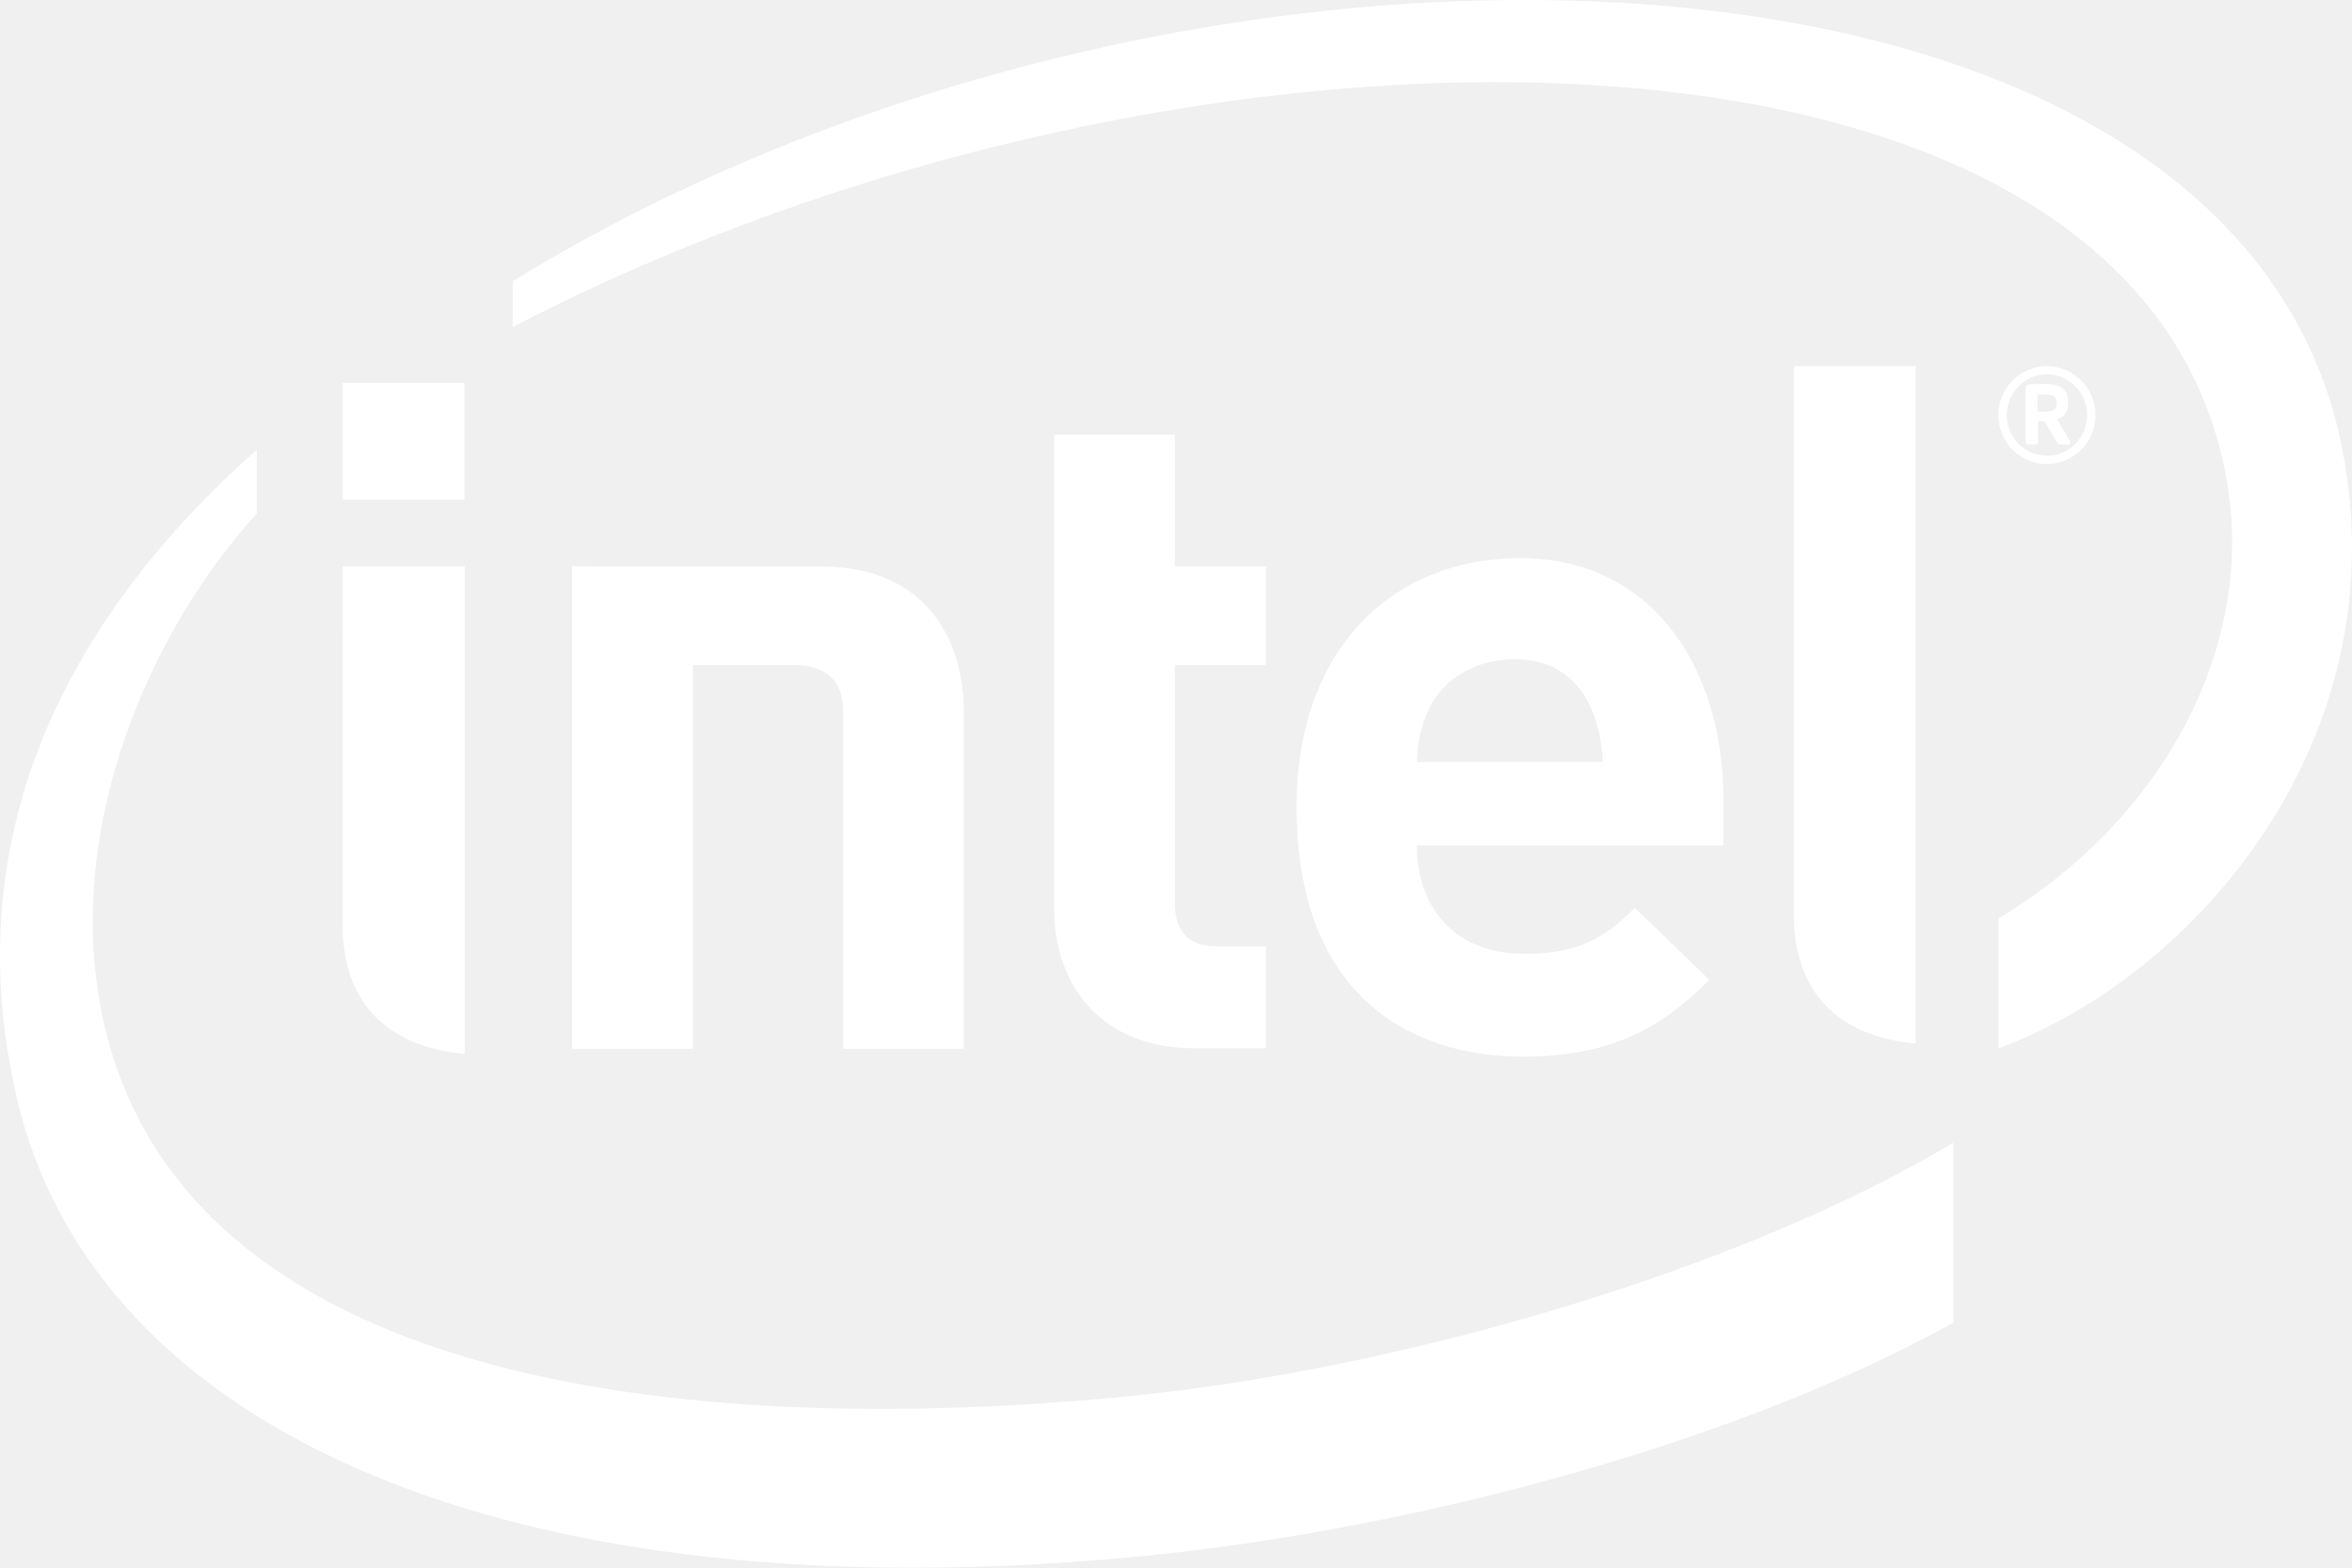
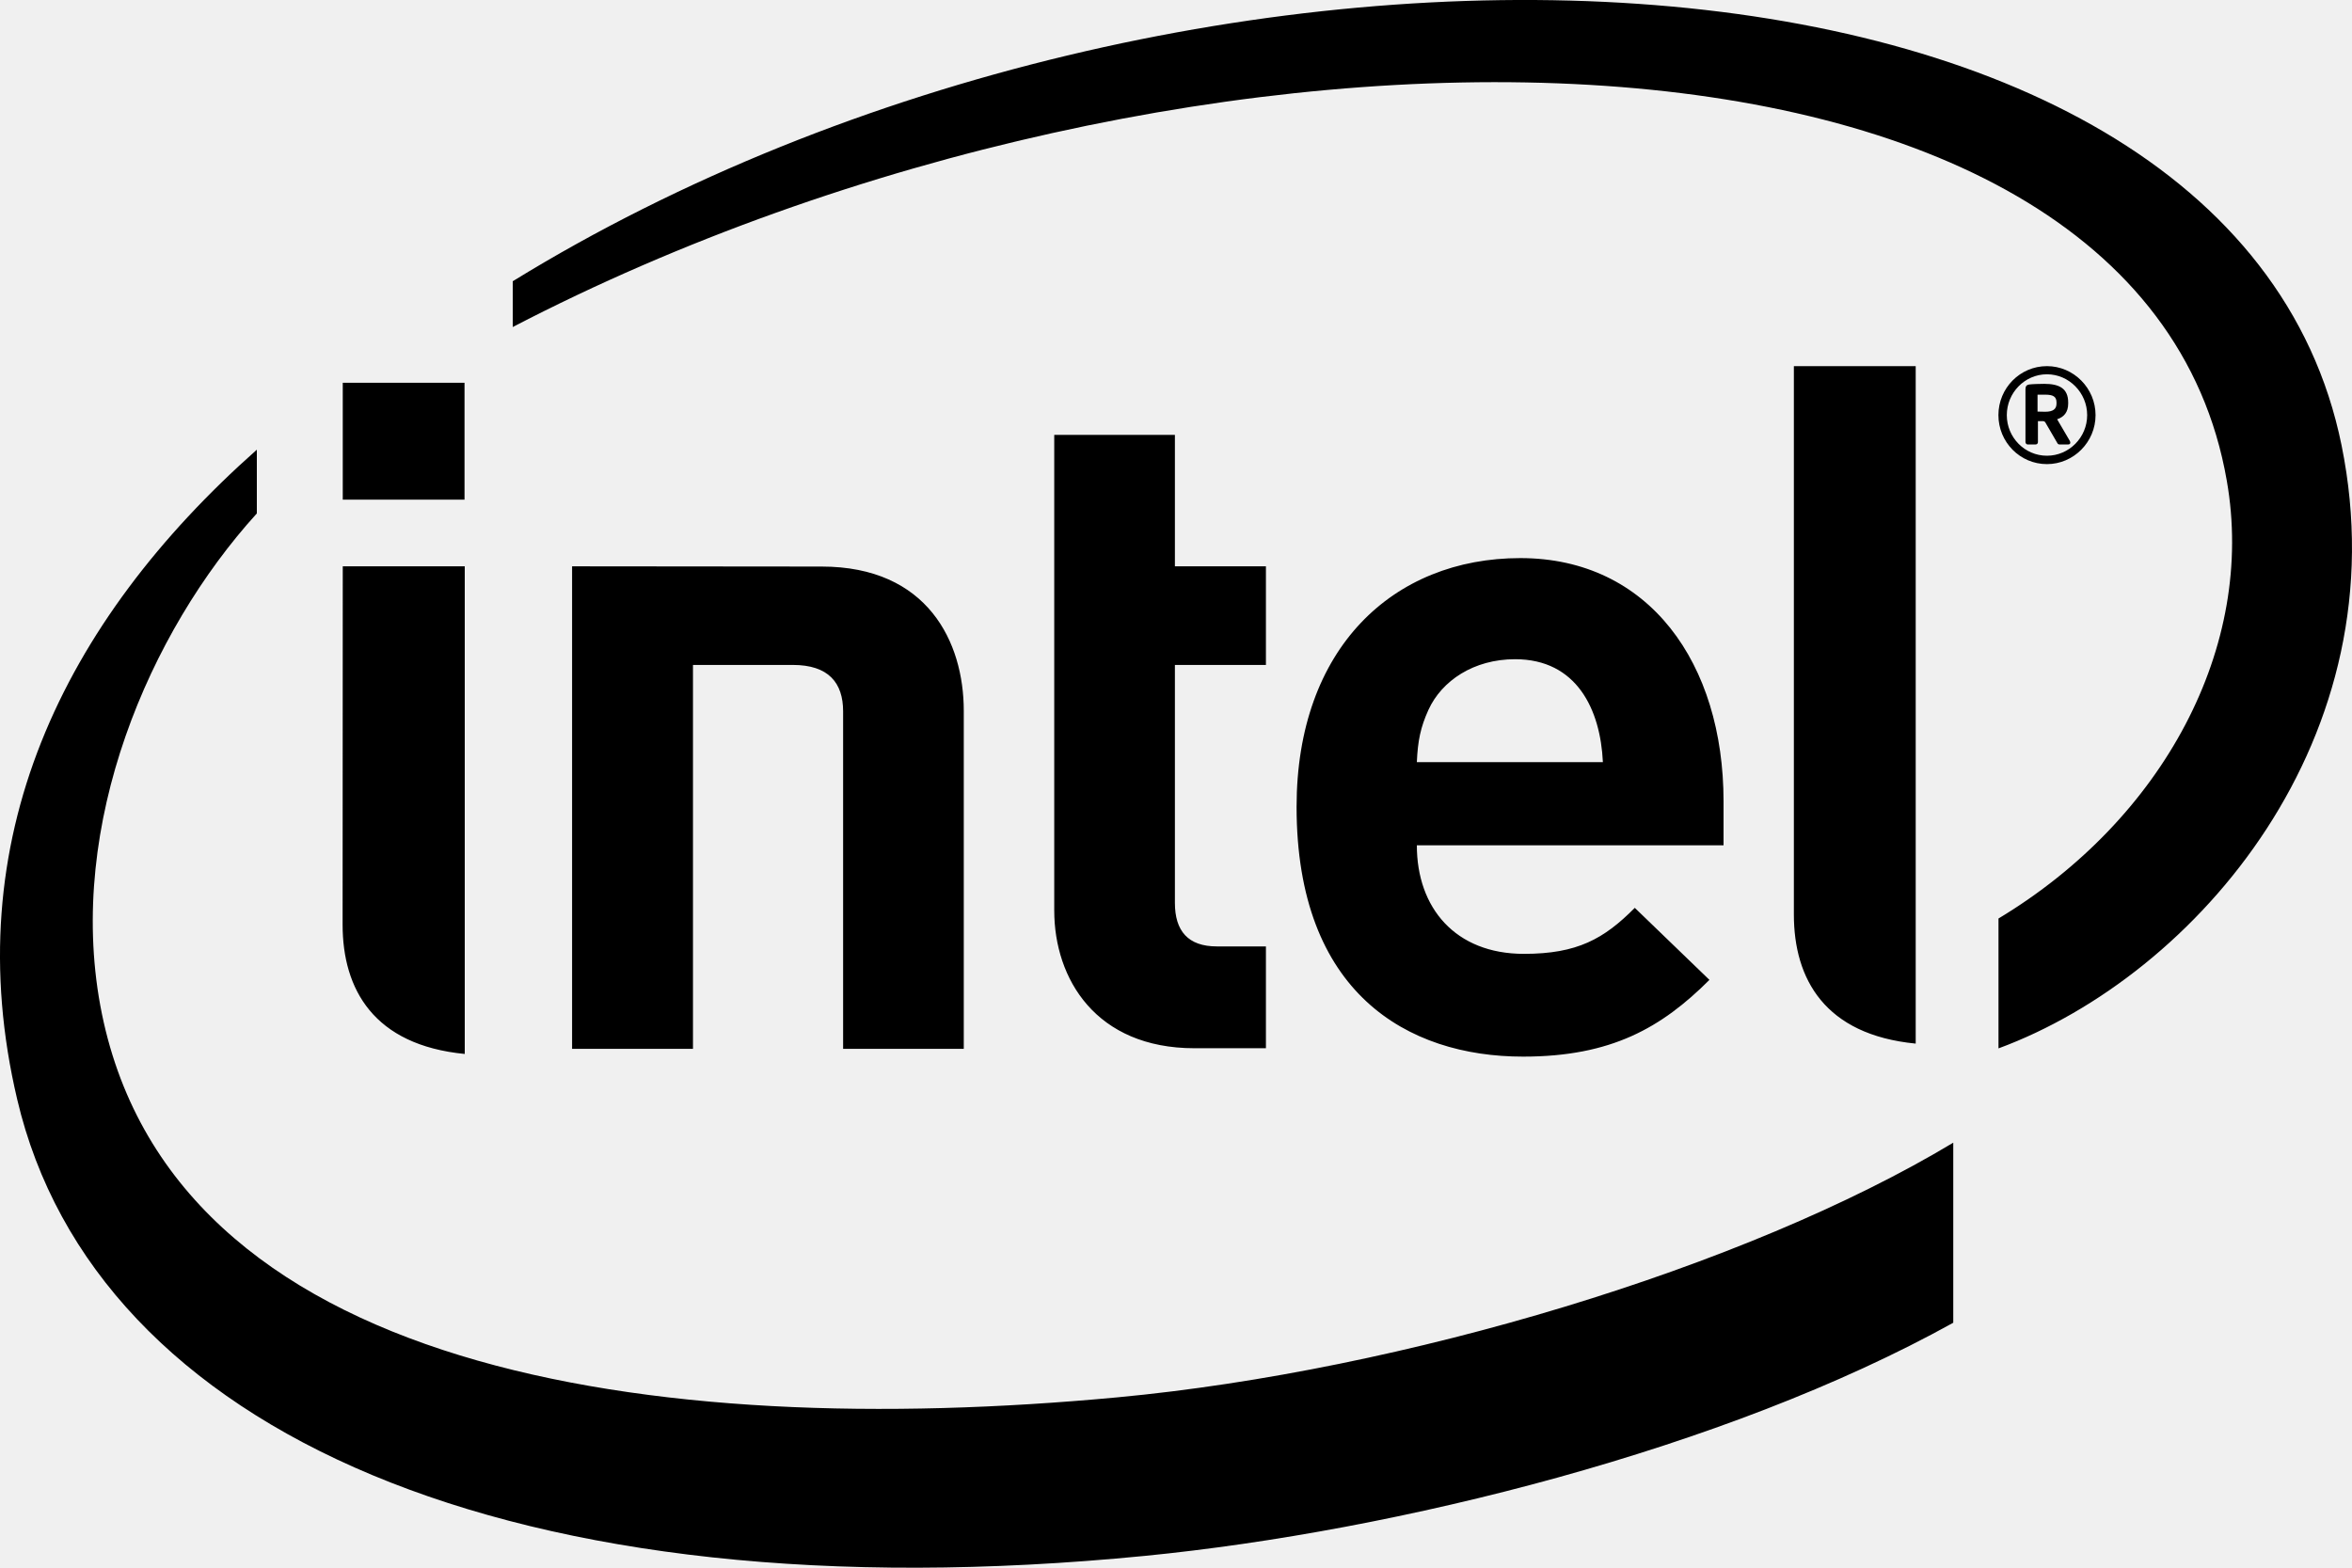
<svg xmlns="http://www.w3.org/2000/svg" width="30" height="20" viewBox="0 0 30 20" fill="none">
  <g clip-path="url(#clip0_79_1829)">
-     <path d="M8.839 8.483V13.381H7.297V7.225L10.48 7.228C11.833 7.228 12.293 8.192 12.293 9.068V13.381H10.754V9.076C10.754 8.709 10.566 8.483 10.113 8.483L8.839 8.483ZM19.325 8.41C18.798 8.41 18.39 8.684 18.22 9.056C18.119 9.279 18.084 9.45 18.072 9.723H20.445C20.414 9.056 20.115 8.41 19.325 8.41ZM18.072 10.784C18.072 11.582 18.562 12.169 19.438 12.169C20.119 12.169 20.458 11.978 20.852 11.582L21.804 12.501C21.194 13.11 20.554 13.48 19.427 13.48C17.95 13.48 16.538 12.666 16.538 10.294C16.538 8.268 17.771 7.12 19.392 7.12C21.035 7.12 21.984 8.464 21.984 10.223V10.784H18.072ZM15.236 13.373C13.979 13.373 13.447 12.489 13.447 11.616V5.548H14.986V7.225H16.147V8.483H14.986V11.518C14.986 11.876 15.153 12.074 15.521 12.074H16.147V13.373H15.236ZM5.925 6.374H4.372V4.883H5.925V6.374ZM5.928 13.446C4.766 13.333 4.37 12.62 4.37 11.797L4.372 7.225H5.928L5.928 13.446ZM24.435 13.314C23.274 13.201 22.881 12.489 22.881 11.667V4.671H24.435V13.314ZM29.867 5.682C28.459 -1.26 15.131 -1.699 6.54 3.588V4.172C15.122 -0.287 27.294 -0.261 28.403 6.133C28.774 8.247 27.595 10.451 25.491 11.718V13.375C28.024 12.439 30.622 9.401 29.867 5.682ZM14.251 17.827C8.322 18.381 2.143 17.511 1.279 12.827C0.855 10.518 1.896 8.07 3.276 6.55V5.737C0.791 7.94 -0.557 10.729 0.219 14.024C1.21 18.249 6.513 20.644 14.607 19.849C17.809 19.533 22 18.492 24.914 16.875V14.578C22.27 16.169 17.895 17.486 14.251 17.827Z" fill="white" />
-     <path d="M26.231 5.135C26.231 5.059 26.187 5.035 26.086 5.035H25.989V5.251C26.003 5.251 26.074 5.253 26.086 5.253C26.187 5.253 26.231 5.219 26.231 5.148V5.135ZM26.382 5.67H26.267C26.257 5.67 26.247 5.663 26.243 5.655L26.086 5.385C26.083 5.38 26.07 5.373 26.064 5.373H25.994V5.64C25.994 5.655 25.984 5.67 25.966 5.67H25.861C25.848 5.67 25.835 5.655 25.835 5.64V4.965C25.835 4.926 25.851 4.91 25.883 4.905C25.92 4.9 26.02 4.897 26.074 4.897C26.265 4.897 26.38 4.954 26.38 5.135V5.148C26.38 5.26 26.325 5.32 26.239 5.349L26.402 5.627C26.403 5.633 26.407 5.64 26.407 5.647C26.407 5.658 26.4 5.67 26.382 5.67ZM26.109 4.775C25.826 4.775 25.597 5.011 25.597 5.296C25.597 5.581 25.826 5.814 26.109 5.814C26.391 5.814 26.622 5.581 26.622 5.296C26.622 5.011 26.391 4.775 26.109 4.775ZM26.109 5.921C25.765 5.921 25.49 5.64 25.49 5.296C25.49 4.952 25.765 4.671 26.109 4.671C26.449 4.671 26.729 4.952 26.729 5.296C26.729 5.64 26.449 5.921 26.109 5.921Z" fill="white" />
+     <path d="M8.839 8.483V13.381H7.297V7.225L10.48 7.228C11.833 7.228 12.293 8.192 12.293 9.068V13.381H10.754V9.076C10.754 8.709 10.566 8.483 10.113 8.483L8.839 8.483ZM19.325 8.41C18.798 8.41 18.39 8.684 18.22 9.056C18.119 9.279 18.084 9.45 18.072 9.723H20.445C20.414 9.056 20.115 8.41 19.325 8.41ZM18.072 10.784C18.072 11.582 18.562 12.169 19.438 12.169C20.119 12.169 20.458 11.978 20.852 11.582L21.804 12.501C21.194 13.11 20.554 13.48 19.427 13.48C17.95 13.48 16.538 12.666 16.538 10.294C16.538 8.268 17.771 7.12 19.392 7.12C21.035 7.12 21.984 8.464 21.984 10.223V10.784H18.072ZM15.236 13.373C13.979 13.373 13.447 12.489 13.447 11.616V5.548H14.986V7.225H16.147V8.483H14.986V11.518C14.986 11.876 15.153 12.074 15.521 12.074H16.147V13.373H15.236ZM5.925 6.374H4.372V4.883H5.925V6.374ZM5.928 13.446C4.766 13.333 4.37 12.62 4.37 11.797L4.372 7.225H5.928L5.928 13.446ZM24.435 13.314C23.274 13.201 22.881 12.489 22.881 11.667V4.671H24.435V13.314ZM29.867 5.682C28.459 -1.26 15.131 -1.699 6.54 3.588V4.172C15.122 -0.287 27.294 -0.261 28.403 6.133C28.774 8.247 27.595 10.451 25.491 11.718V13.375C28.024 12.439 30.622 9.401 29.867 5.682ZM14.251 17.827C8.322 18.381 2.143 17.511 1.279 12.827C0.855 10.518 1.896 8.07 3.276 6.55V5.737C0.791 7.94 -0.557 10.729 0.219 14.024C1.21 18.249 6.513 20.644 14.607 19.849C17.809 19.533 22 18.492 24.914 16.875V14.578C22.27 16.169 17.895 17.486 14.251 17.827Z" fill="currentColor" />
+     <path d="M26.231 5.135C26.231 5.059 26.187 5.035 26.086 5.035H25.989V5.251C26.003 5.251 26.074 5.253 26.086 5.253C26.187 5.253 26.231 5.219 26.231 5.148V5.135ZM26.382 5.67H26.267C26.257 5.67 26.247 5.663 26.243 5.655L26.086 5.385C26.083 5.38 26.07 5.373 26.064 5.373H25.994V5.64C25.994 5.655 25.984 5.67 25.966 5.67H25.861C25.848 5.67 25.835 5.655 25.835 5.64V4.965C25.835 4.926 25.851 4.91 25.883 4.905C25.92 4.9 26.02 4.897 26.074 4.897C26.265 4.897 26.38 4.954 26.38 5.135V5.148C26.38 5.26 26.325 5.32 26.239 5.349L26.402 5.627C26.403 5.633 26.407 5.64 26.407 5.647C26.407 5.658 26.4 5.67 26.382 5.67ZM26.109 4.775C25.826 4.775 25.597 5.011 25.597 5.296C25.597 5.581 25.826 5.814 26.109 5.814C26.391 5.814 26.622 5.581 26.622 5.296C26.622 5.011 26.391 4.775 26.109 4.775ZM26.109 5.921C25.765 5.921 25.49 5.64 25.49 5.296C25.49 4.952 25.765 4.671 26.109 4.671C26.449 4.671 26.729 4.952 26.729 5.296C26.729 5.64 26.449 5.921 26.109 5.921Z" fill="currentColor" />
  </g>
  <defs>
    <clipPath id="clip0_79_1829">
-       <rect width="30" height="20" fill="white" />
+       <rect width="30" height="20" fill="currentColor" />
    </clipPath>
  </defs>
</svg>
